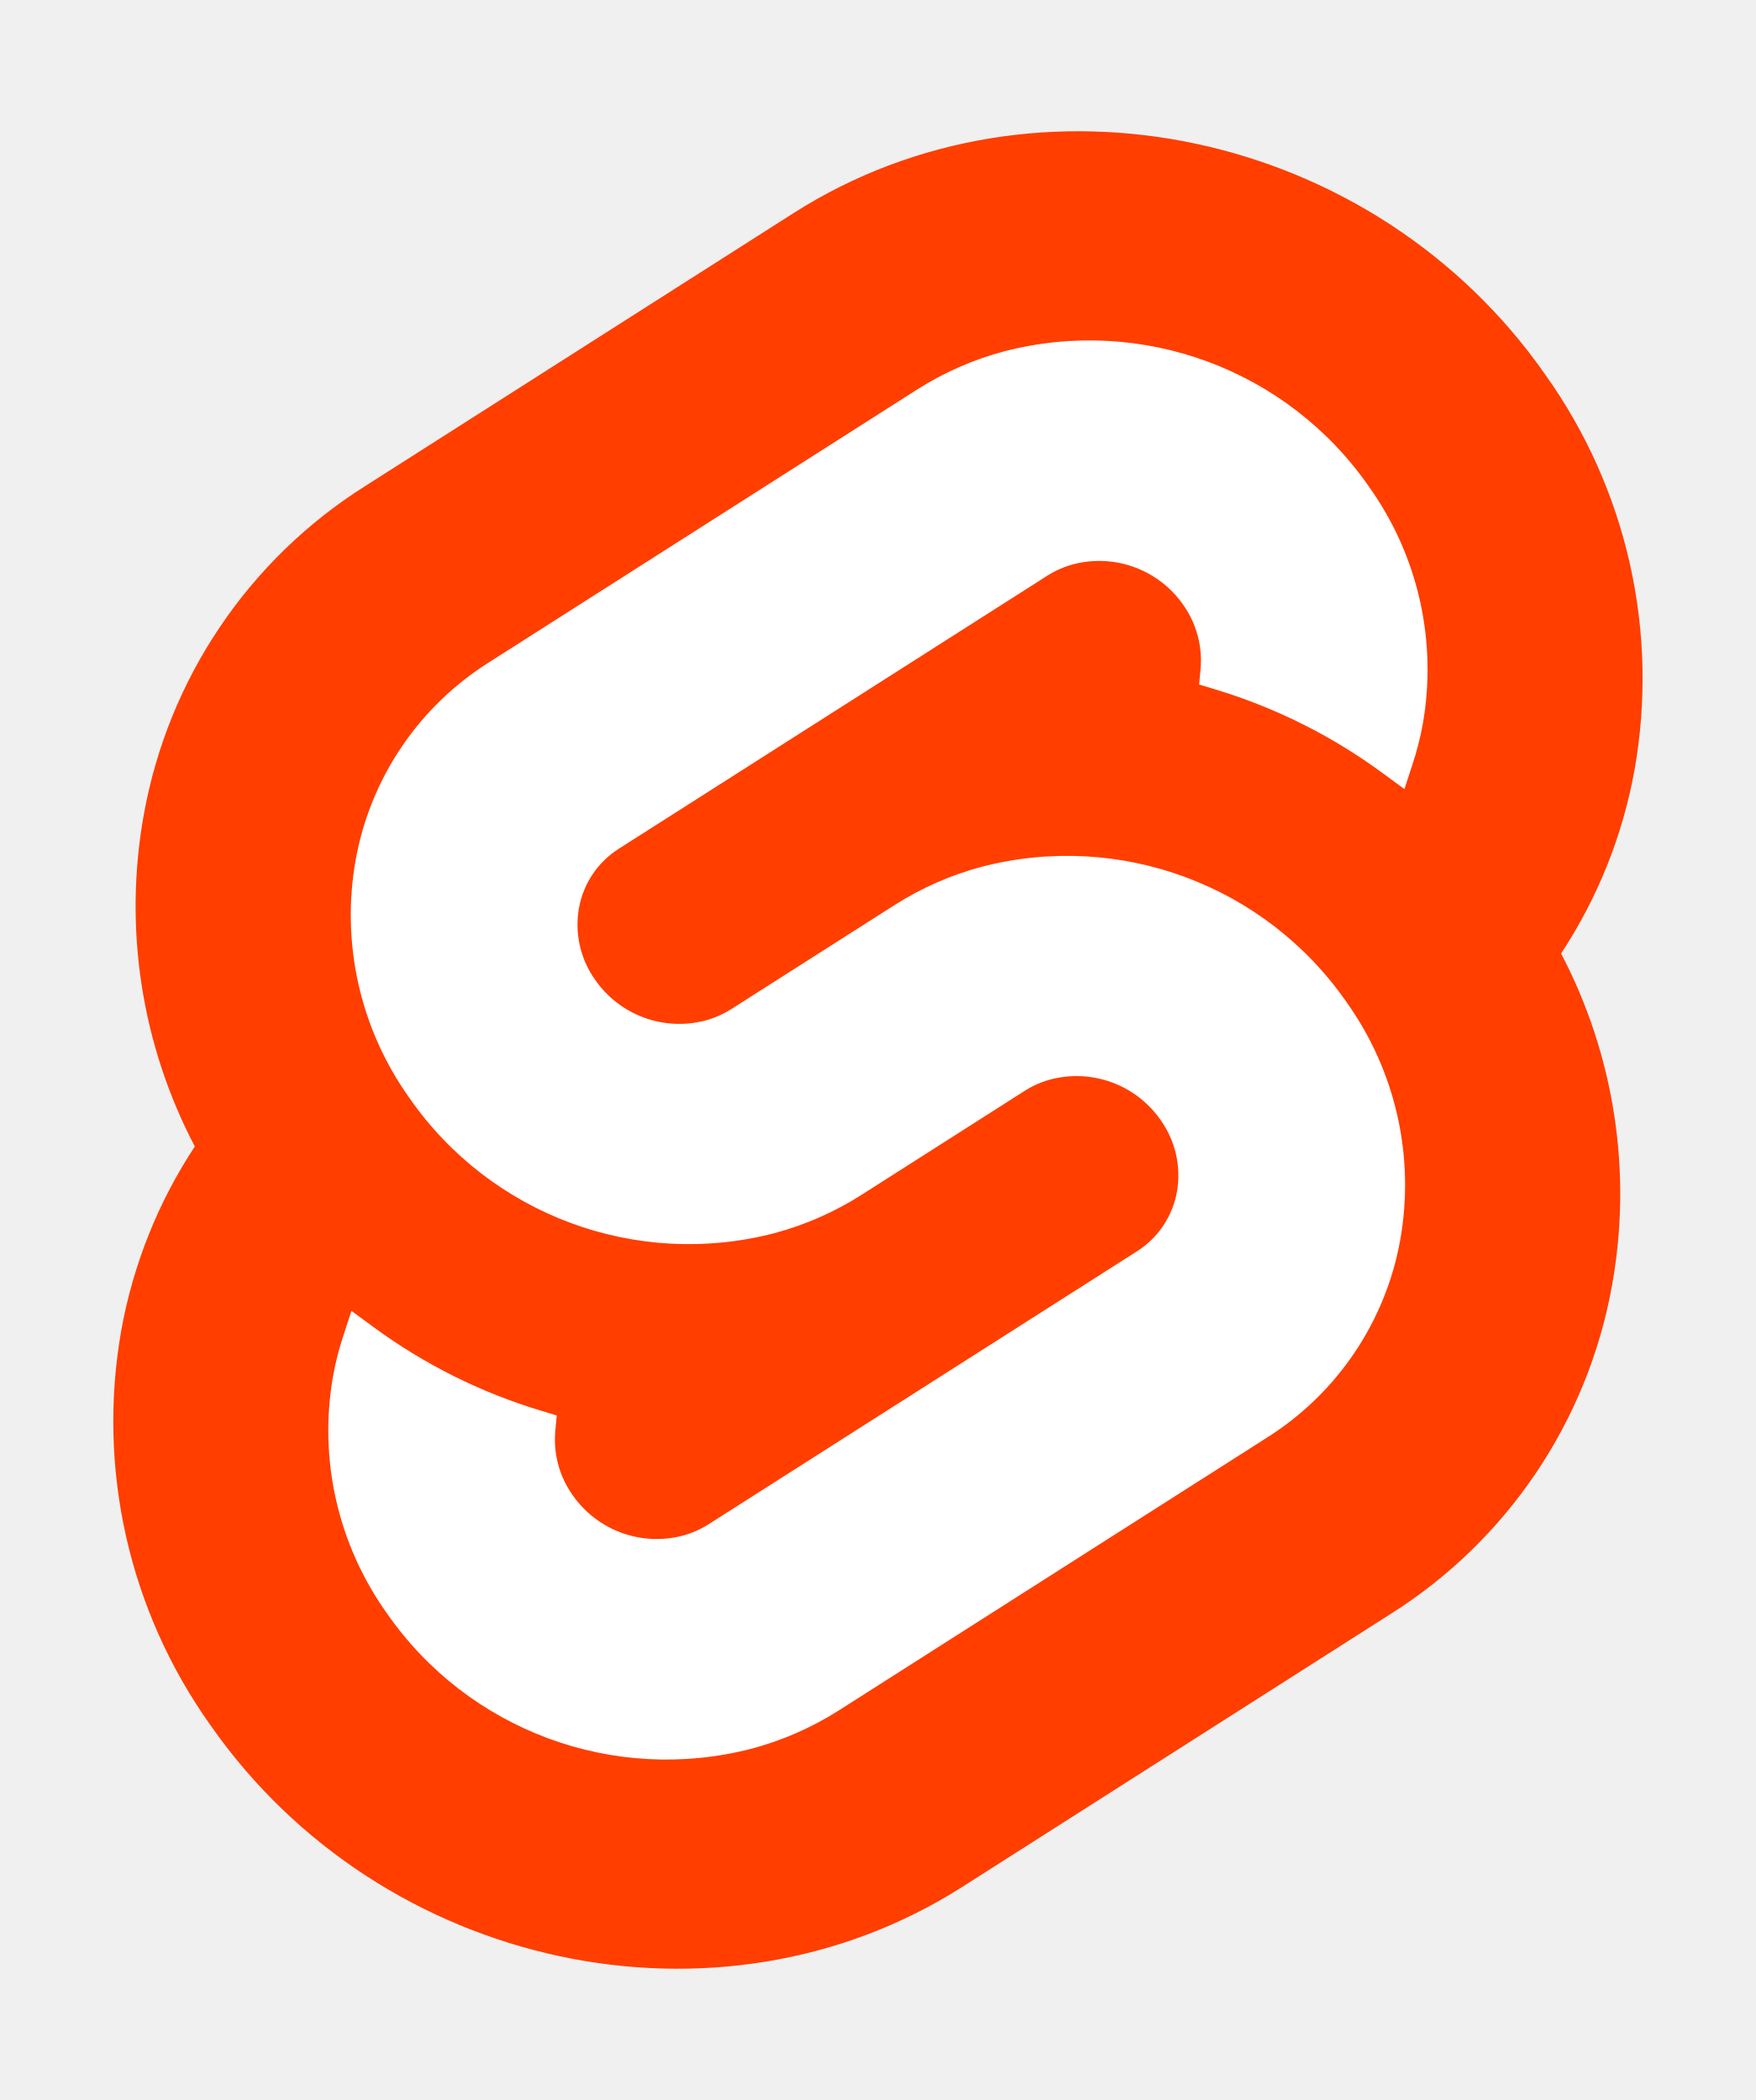
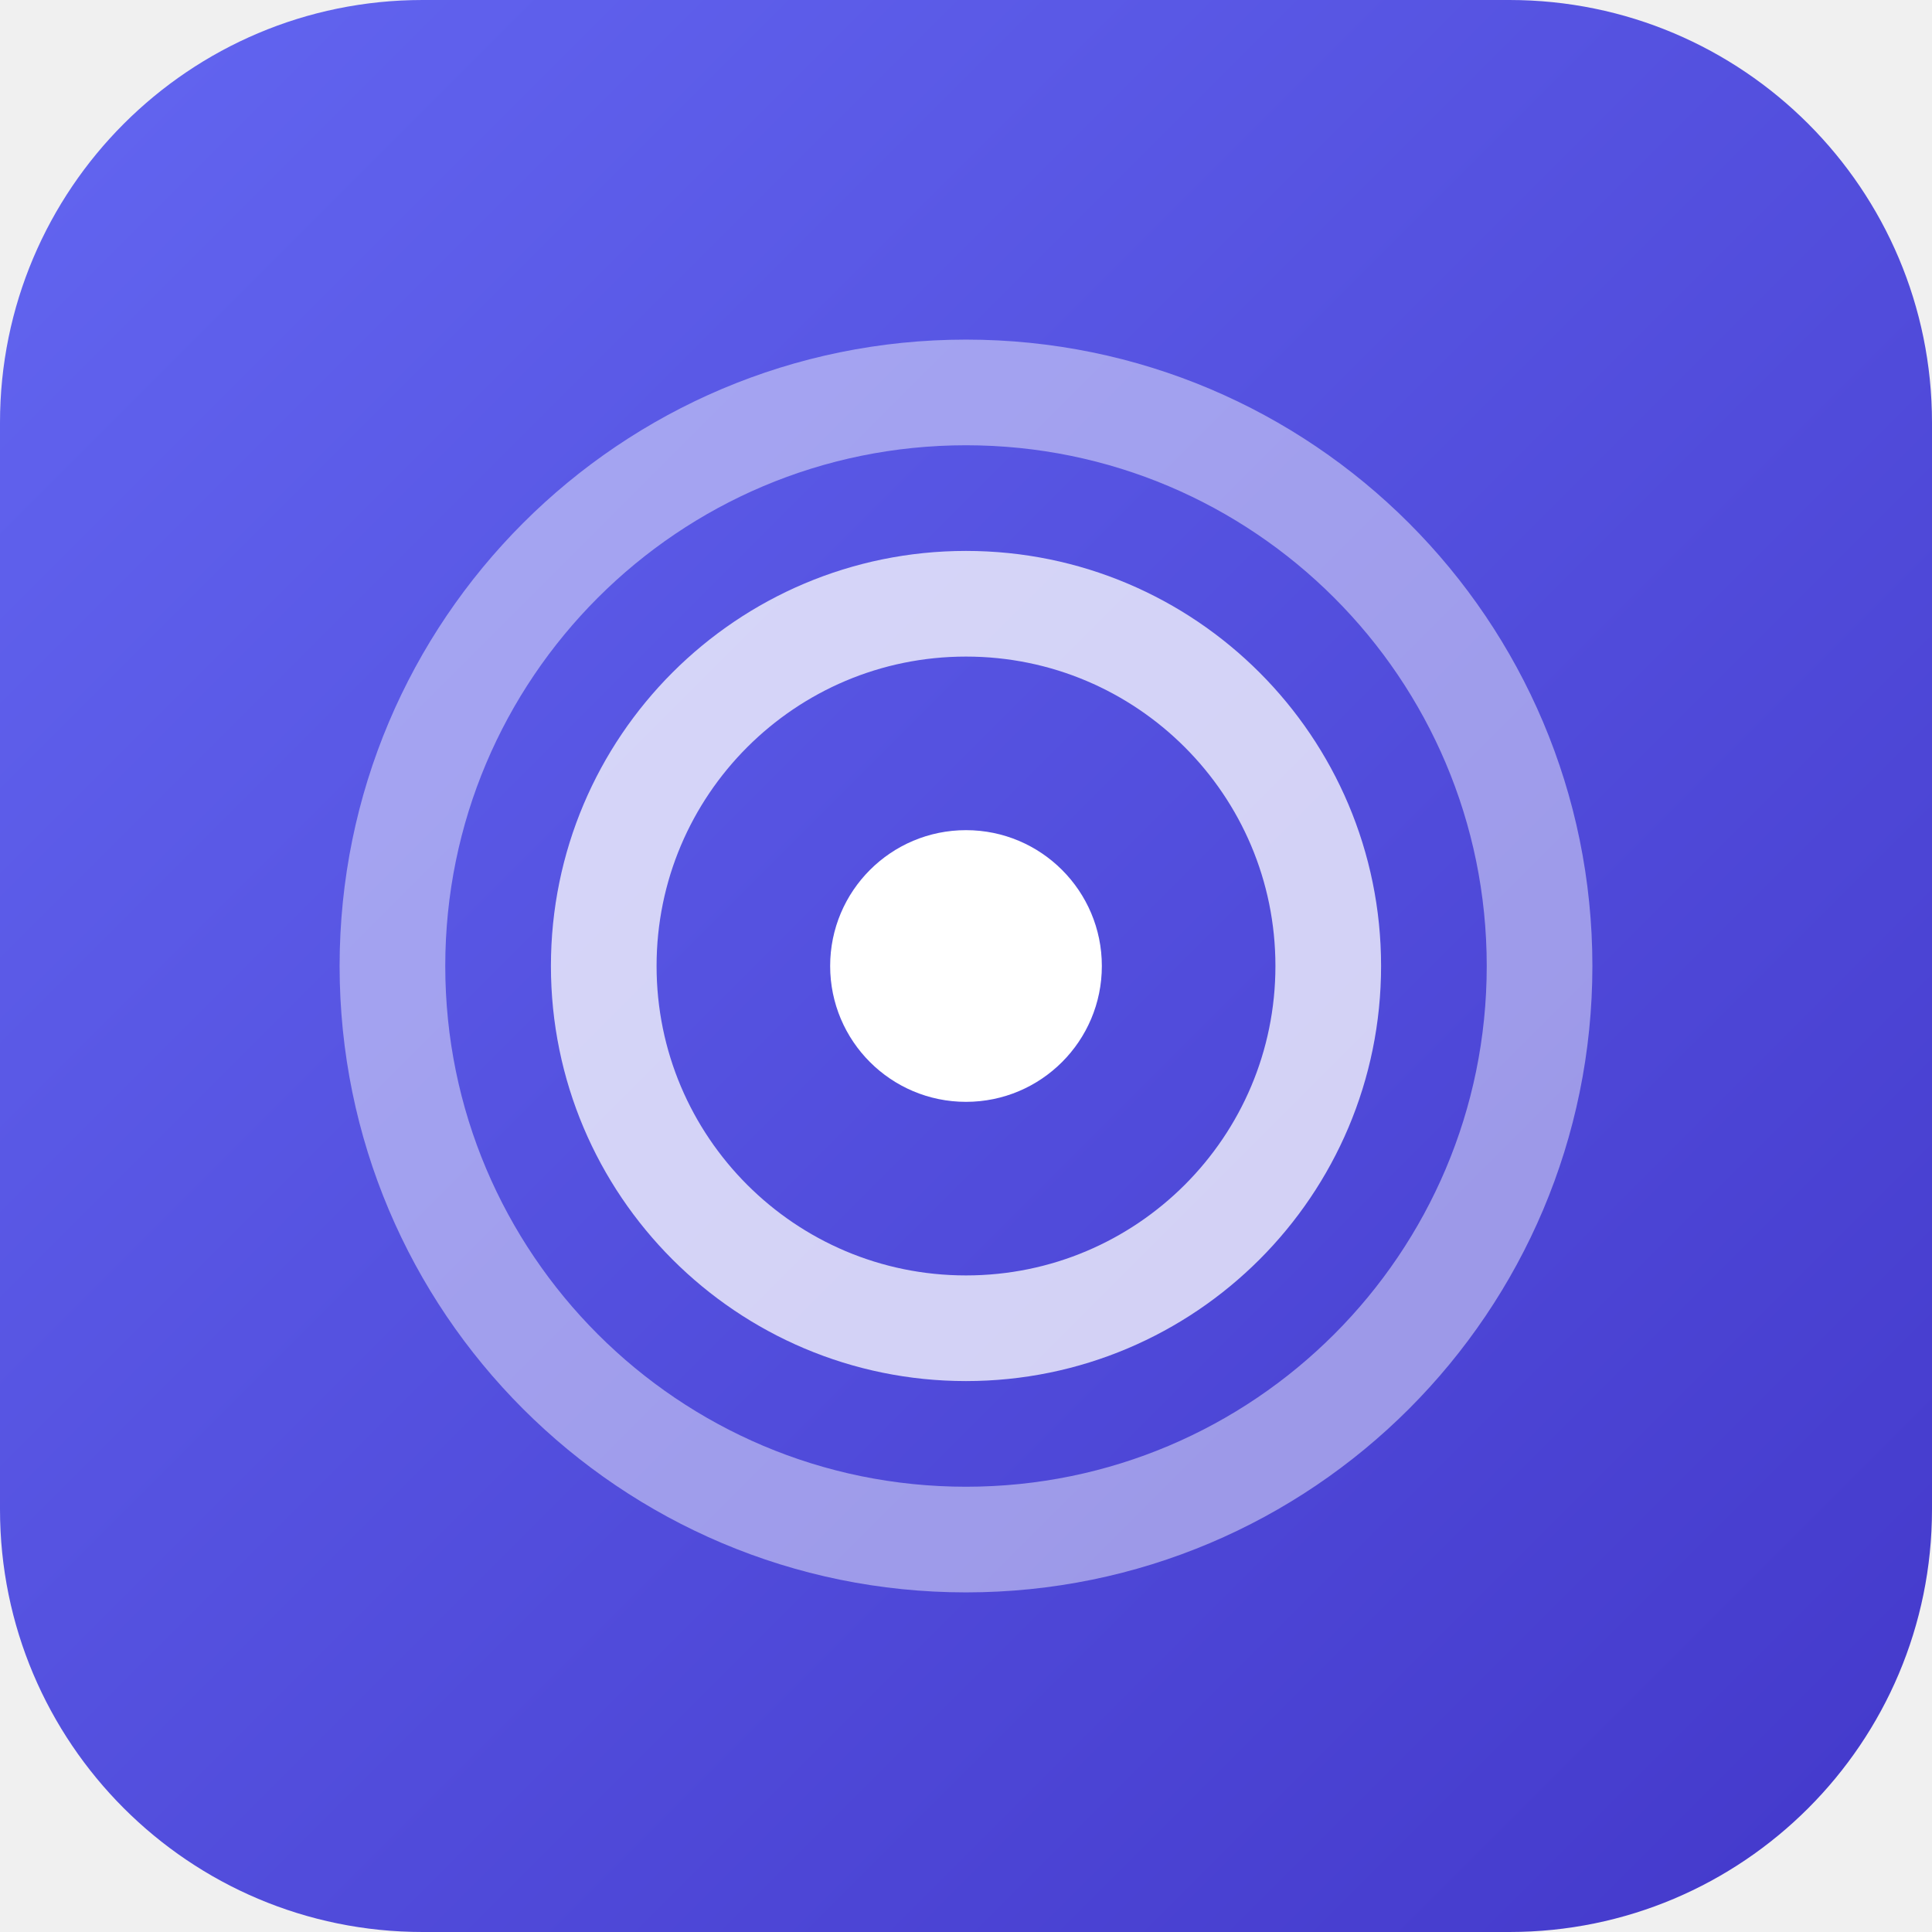
- <svg xmlns="http://www.w3.org/2000/svg" width="107" height="128" viewBox="0 0 107 128">
-   <path d="M94.157 22.819c-10.4-14.885-30.94-19.297-45.792-9.835L22.282 29.608A29.92 29.92 0 0 0 8.764 49.65a31.5 31.5 0 0 0 3.108 20.231 30 30 0 0 0-4.477 11.183 31.9 31.9 0 0 0 5.448 24.116c10.402 14.887 30.942 19.297 45.791 9.835l26.083-16.624A29.92 29.92 0 0 0 98.235 78.35a31.53 31.53 0 0 0-3.105-20.232 30 30 0 0 0 4.474-11.182 31.88 31.88 0 0 0-5.447-24.116" style="fill:#ff3e00" />
-   <path d="M45.817 106.582a20.72 20.72 0 0 1-22.237-8.243 19.17 19.17 0 0 1-3.277-14.503 18 18 0 0 1 .624-2.435l.49-1.498 1.337.981a33.6 33.6 0 0 0 10.203 5.098l.97.294-.09.968a5.85 5.85 0 0 0 1.052 3.878 6.24 6.24 0 0 0 6.695 2.485 5.8 5.8 0 0 0 1.603-.704L69.27 76.28a5.43 5.43 0 0 0 2.45-3.631 5.8 5.8 0 0 0-.987-4.371 6.24 6.24 0 0 0-6.698-2.487 5.7 5.7 0 0 0-1.6.704l-9.953 6.345a19 19 0 0 1-5.296 2.326 20.72 20.72 0 0 1-22.237-8.243 19.17 19.17 0 0 1-3.277-14.502 17.99 17.99 0 0 1 8.13-12.052l26.081-16.623a19 19 0 0 1 5.3-2.329 20.72 20.72 0 0 1 22.237 8.243 19.17 19.17 0 0 1 3.277 14.503 18 18 0 0 1-.624 2.435l-.49 1.498-1.337-.98a33.6 33.6 0 0 0-10.203-5.1l-.97-.294.09-.968a5.86 5.86 0 0 0-1.052-3.878 6.24 6.24 0 0 0-6.696-2.485 5.8 5.8 0 0 0-1.602.704L37.73 51.72a5.42 5.42 0 0 0-2.449 3.63 5.79 5.79 0 0 0 .986 4.372 6.24 6.24 0 0 0 6.698 2.486 5.8 5.8 0 0 0 1.602-.704l9.952-6.342a19 19 0 0 1 5.295-2.328 20.72 20.72 0 0 1 22.237 8.242 19.17 19.17 0 0 1 3.277 14.503 18 18 0 0 1-8.13 12.053l-26.081 16.622a19 19 0 0 1-5.3 2.328" style="fill:#fff" />
+ <svg xmlns="http://www.w3.org/2000/svg" width="128" height="128" viewBox="0 0 128 128">
+   <defs>
+     <linearGradient id="bg" x1="0" y1="0" x2="1" y2="1">
+       <stop offset="0" stop-color="#6366f1" />
+       <stop offset="1" stop-color="#4338ca" />
+     </linearGradient>
+   </defs>
+   <rect width="128" height="128" rx="28" fill="url(#bg)" />
+   <circle cx="64" cy="64" r="38" fill="none" stroke="#ffffff" stroke-width="7" opacity="0.45" />
+   <circle cx="64" cy="64" r="24" fill="none" stroke="#ffffff" stroke-width="7" opacity="0.75" />
+   <circle cx="64" cy="64" r="9" fill="#ffffff" />
</svg>
